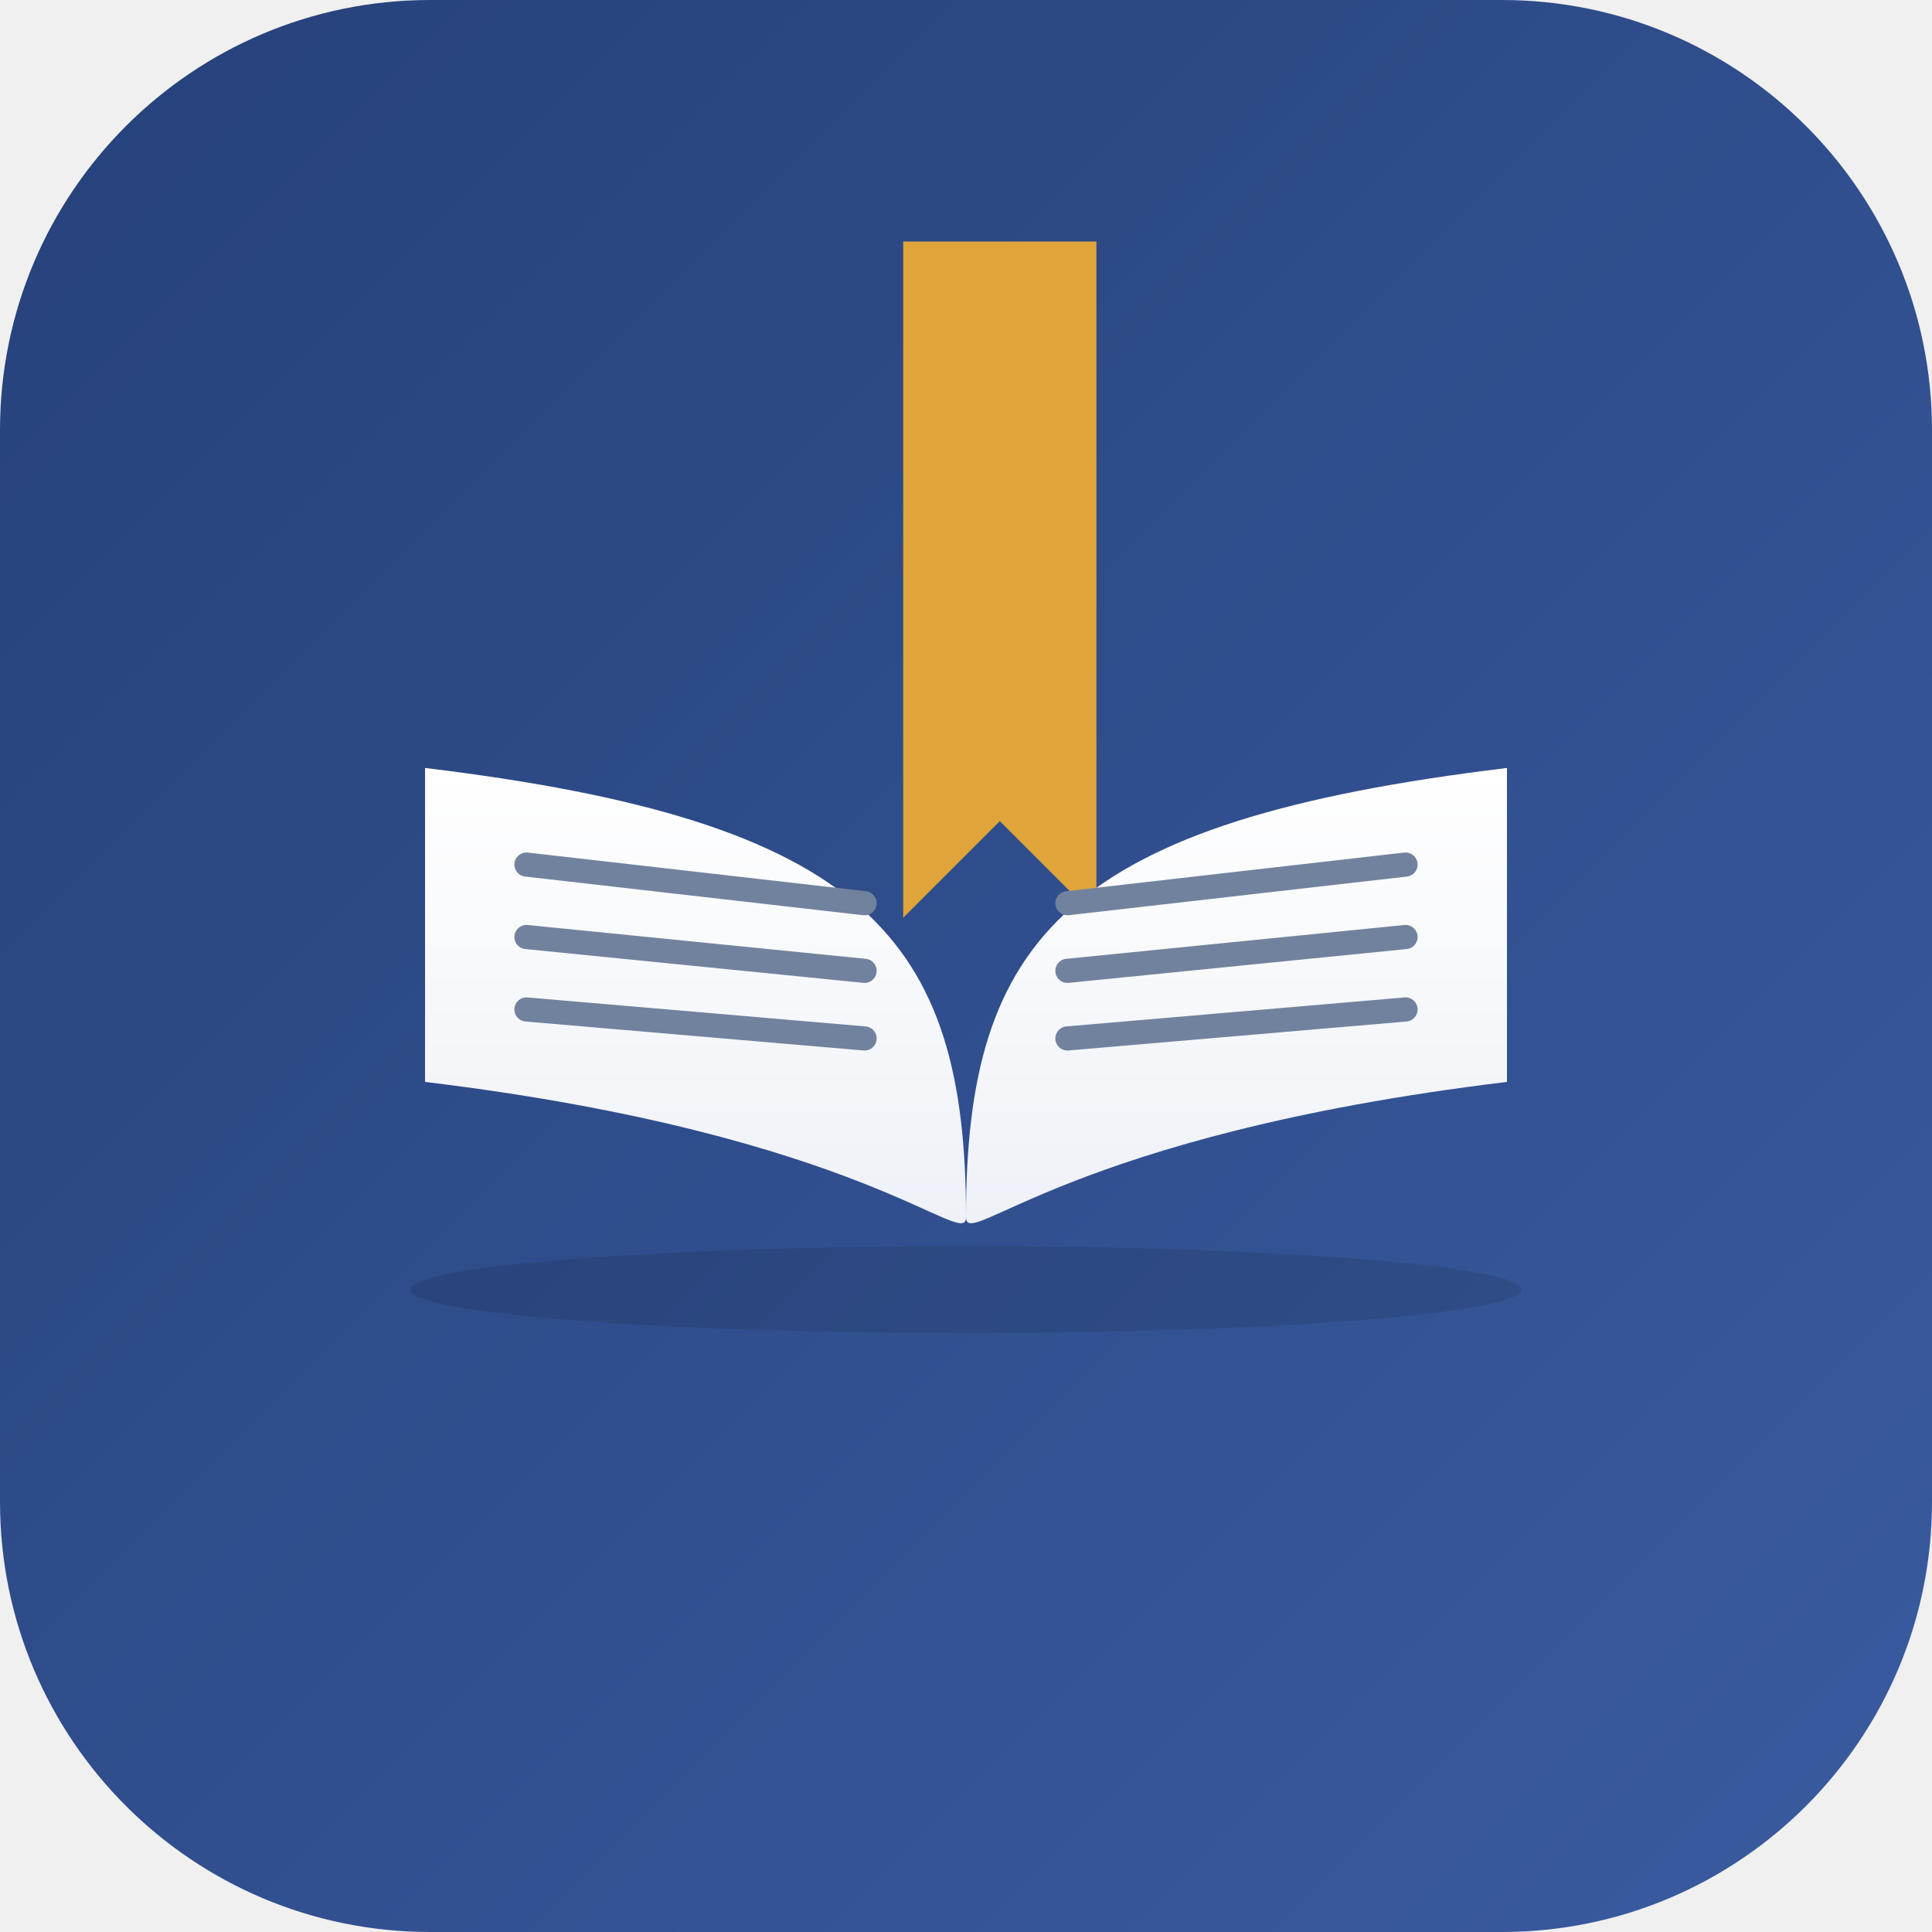
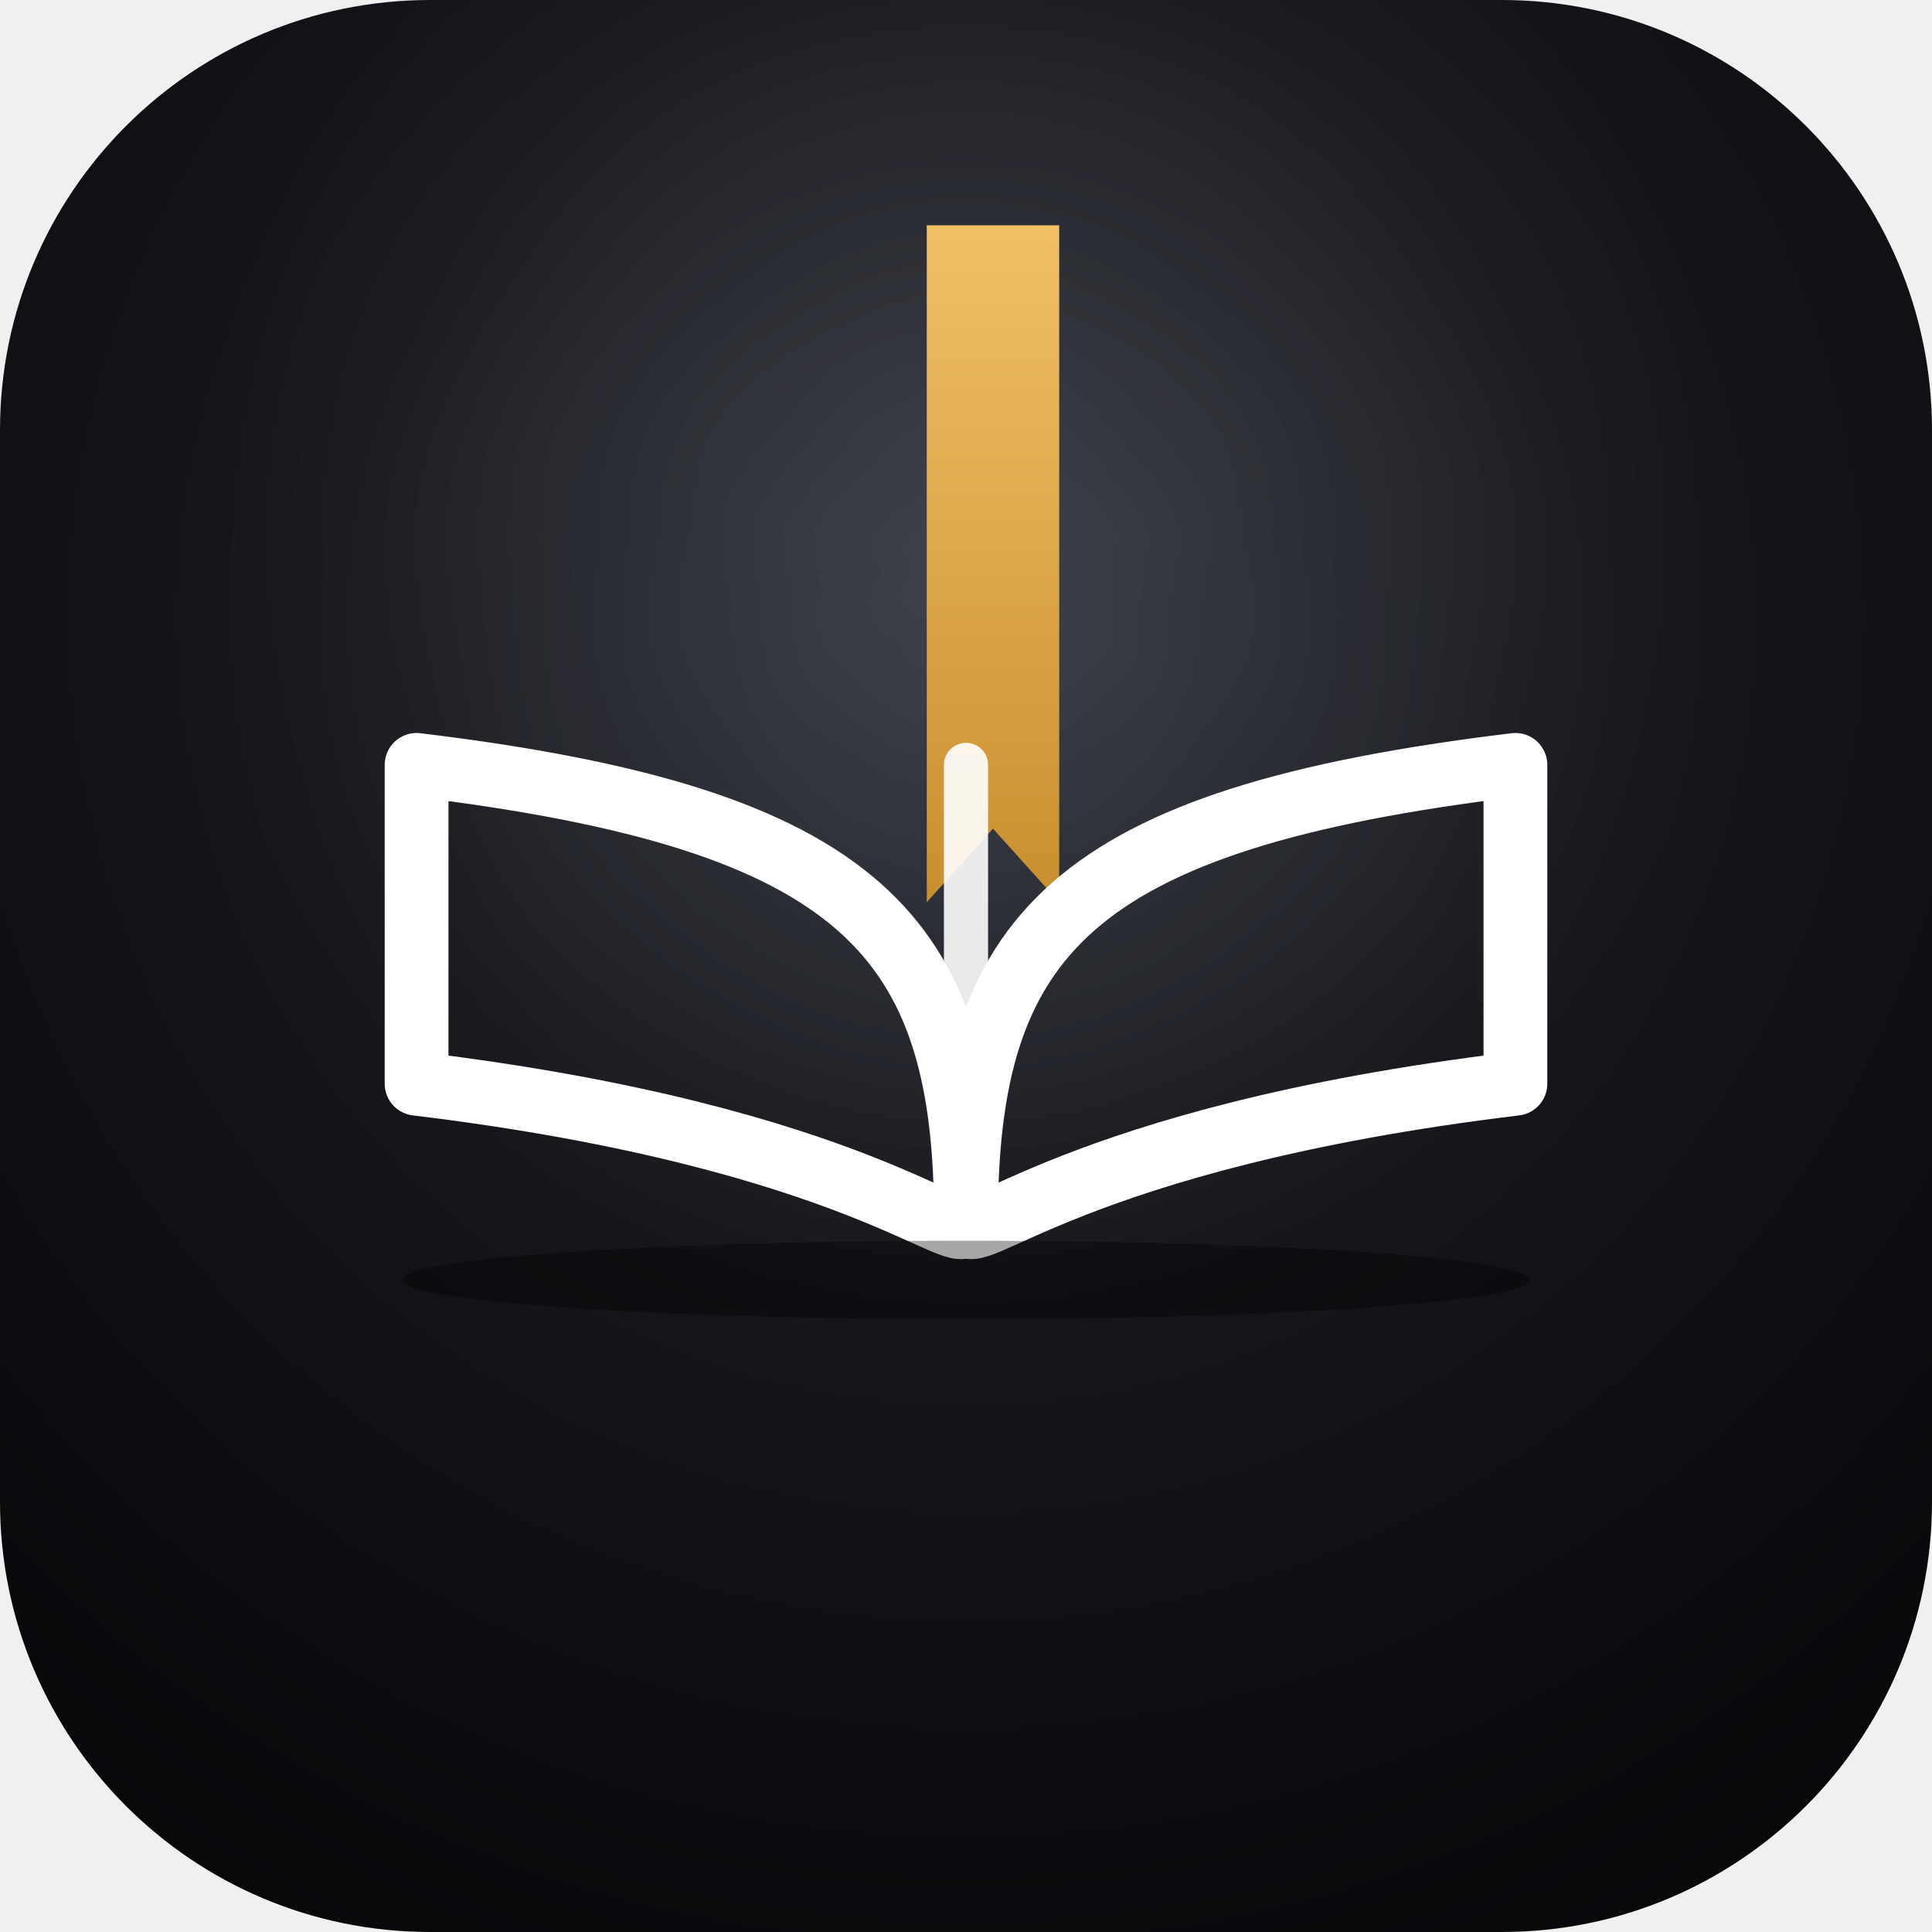
<svg xmlns="http://www.w3.org/2000/svg" width="1024" height="1024" viewBox="0 0 1024 1024">
  <defs>
-     <linearGradient id="bg" x1="0%" y1="0%" x2="100%" y2="100%">
-       <stop offset="0%" stop-color="#26417a" />
-       <stop offset="100%" stop-color="#3a5ba0" />
+     <radialGradient id="bg" cx="50%" cy="32%" r="75%">
+       <stop offset="0%" stop-color="#2b2f38" />
+       <stop offset="45%" stop-color="#16171c" />
+       <stop offset="100%" stop-color="#07080a" />
+     </radialGradient>
+     <linearGradient id="ribbon" x1="0%" y1="0%" x2="0%" y2="100%">
+       <stop offset="0%" stop-color="#f0c065" />
+       <stop offset="100%" stop-color="#c98f2e" />
    </linearGradient>
-     <linearGradient id="pageShade" x1="0%" y1="0%" x2="0%" y2="100%">
-       <stop offset="0%" stop-color="#ffffff" />
-       <stop offset="100%" stop-color="#eef1f7" />
-     </linearGradient>
+     <radialGradient id="glow" cx="50%" cy="28%" r="40%">
+       <stop offset="0%" stop-color="#ffffff" stop-opacity="0.10" />
+       <stop offset="100%" stop-color="#ffffff" stop-opacity="0" />
+     </radialGradient>
  </defs>
  <rect x="0" y="0" width="1024" height="1024" rx="228" fill="url(#bg)" />
-   <g transform="translate(512 512) scale(1.28) translate(-512 -512)">
-     <path d="M 486 212 L 566 212 L 566 492 L 526 452 L 486 492 Z" fill="#e0a53a" />
-     <path d="M 512 616          C 512 500, 470 452, 288 430          L 288 560          C 470 582, 512 630, 512 616          Z" fill="url(#pageShade)" />
-     <path d="M 512 616          C 512 500, 554 452, 736 430          L 736 560          C 554 582, 512 630, 512 616          Z" fill="url(#pageShade)" />
-     <path d="M 512 616 C 512 500, 512 470, 512 430 L 512 560 C 512 590, 512 610, 512 616 Z" fill="#c7cede" opacity="0.6" />
-     <line x1="330" y1="470" x2="470" y2="486" stroke="#71829e" stroke-width="10" stroke-linecap="round" />
-     <line x1="330" y1="500" x2="470" y2="514" stroke="#71829e" stroke-width="10" stroke-linecap="round" />
-     <line x1="330" y1="530" x2="470" y2="542" stroke="#71829e" stroke-width="10" stroke-linecap="round" />
-     <line x1="694" y1="470" x2="554" y2="486" stroke="#71829e" stroke-width="10" stroke-linecap="round" />
-     <line x1="694" y1="500" x2="554" y2="514" stroke="#71829e" stroke-width="10" stroke-linecap="round" />
-     <line x1="694" y1="530" x2="554" y2="542" stroke="#71829e" stroke-width="10" stroke-linecap="round" />
-     <ellipse cx="512" cy="646" rx="230" ry="18" fill="#000000" opacity="0.1" />
+   <rect x="0" y="0" width="1024" height="1024" rx="228" fill="url(#glow)" />
+   <g transform="translate(512 512) scale(1.3) translate(-512 -512)">
+     <path d="M 496 210 L 550 210 L 550 486 L 523 456 L 496 486 Z" fill="url(#ribbon)" />
+     <path d="M 512 616          C 512 500, 470 452, 288 430          L 288 560          C 470 582, 512 630, 512 616          Z" fill="none" stroke="#ffffff" stroke-width="26" stroke-linejoin="round" stroke-linecap="round" />
+     <path d="M 512 616          C 512 500, 554 452, 736 430          L 736 560          C 554 582, 512 630, 512 616          Z" fill="none" stroke="#ffffff" stroke-width="26" stroke-linejoin="round" stroke-linecap="round" />
+     <line x1="512" y1="430" x2="512" y2="616" stroke="#ffffff" stroke-width="18" stroke-linecap="round" opacity="0.9" />
+     <ellipse cx="512" cy="640" rx="230" ry="16" fill="#000000" opacity="0.35" />
  </g>
</svg>
